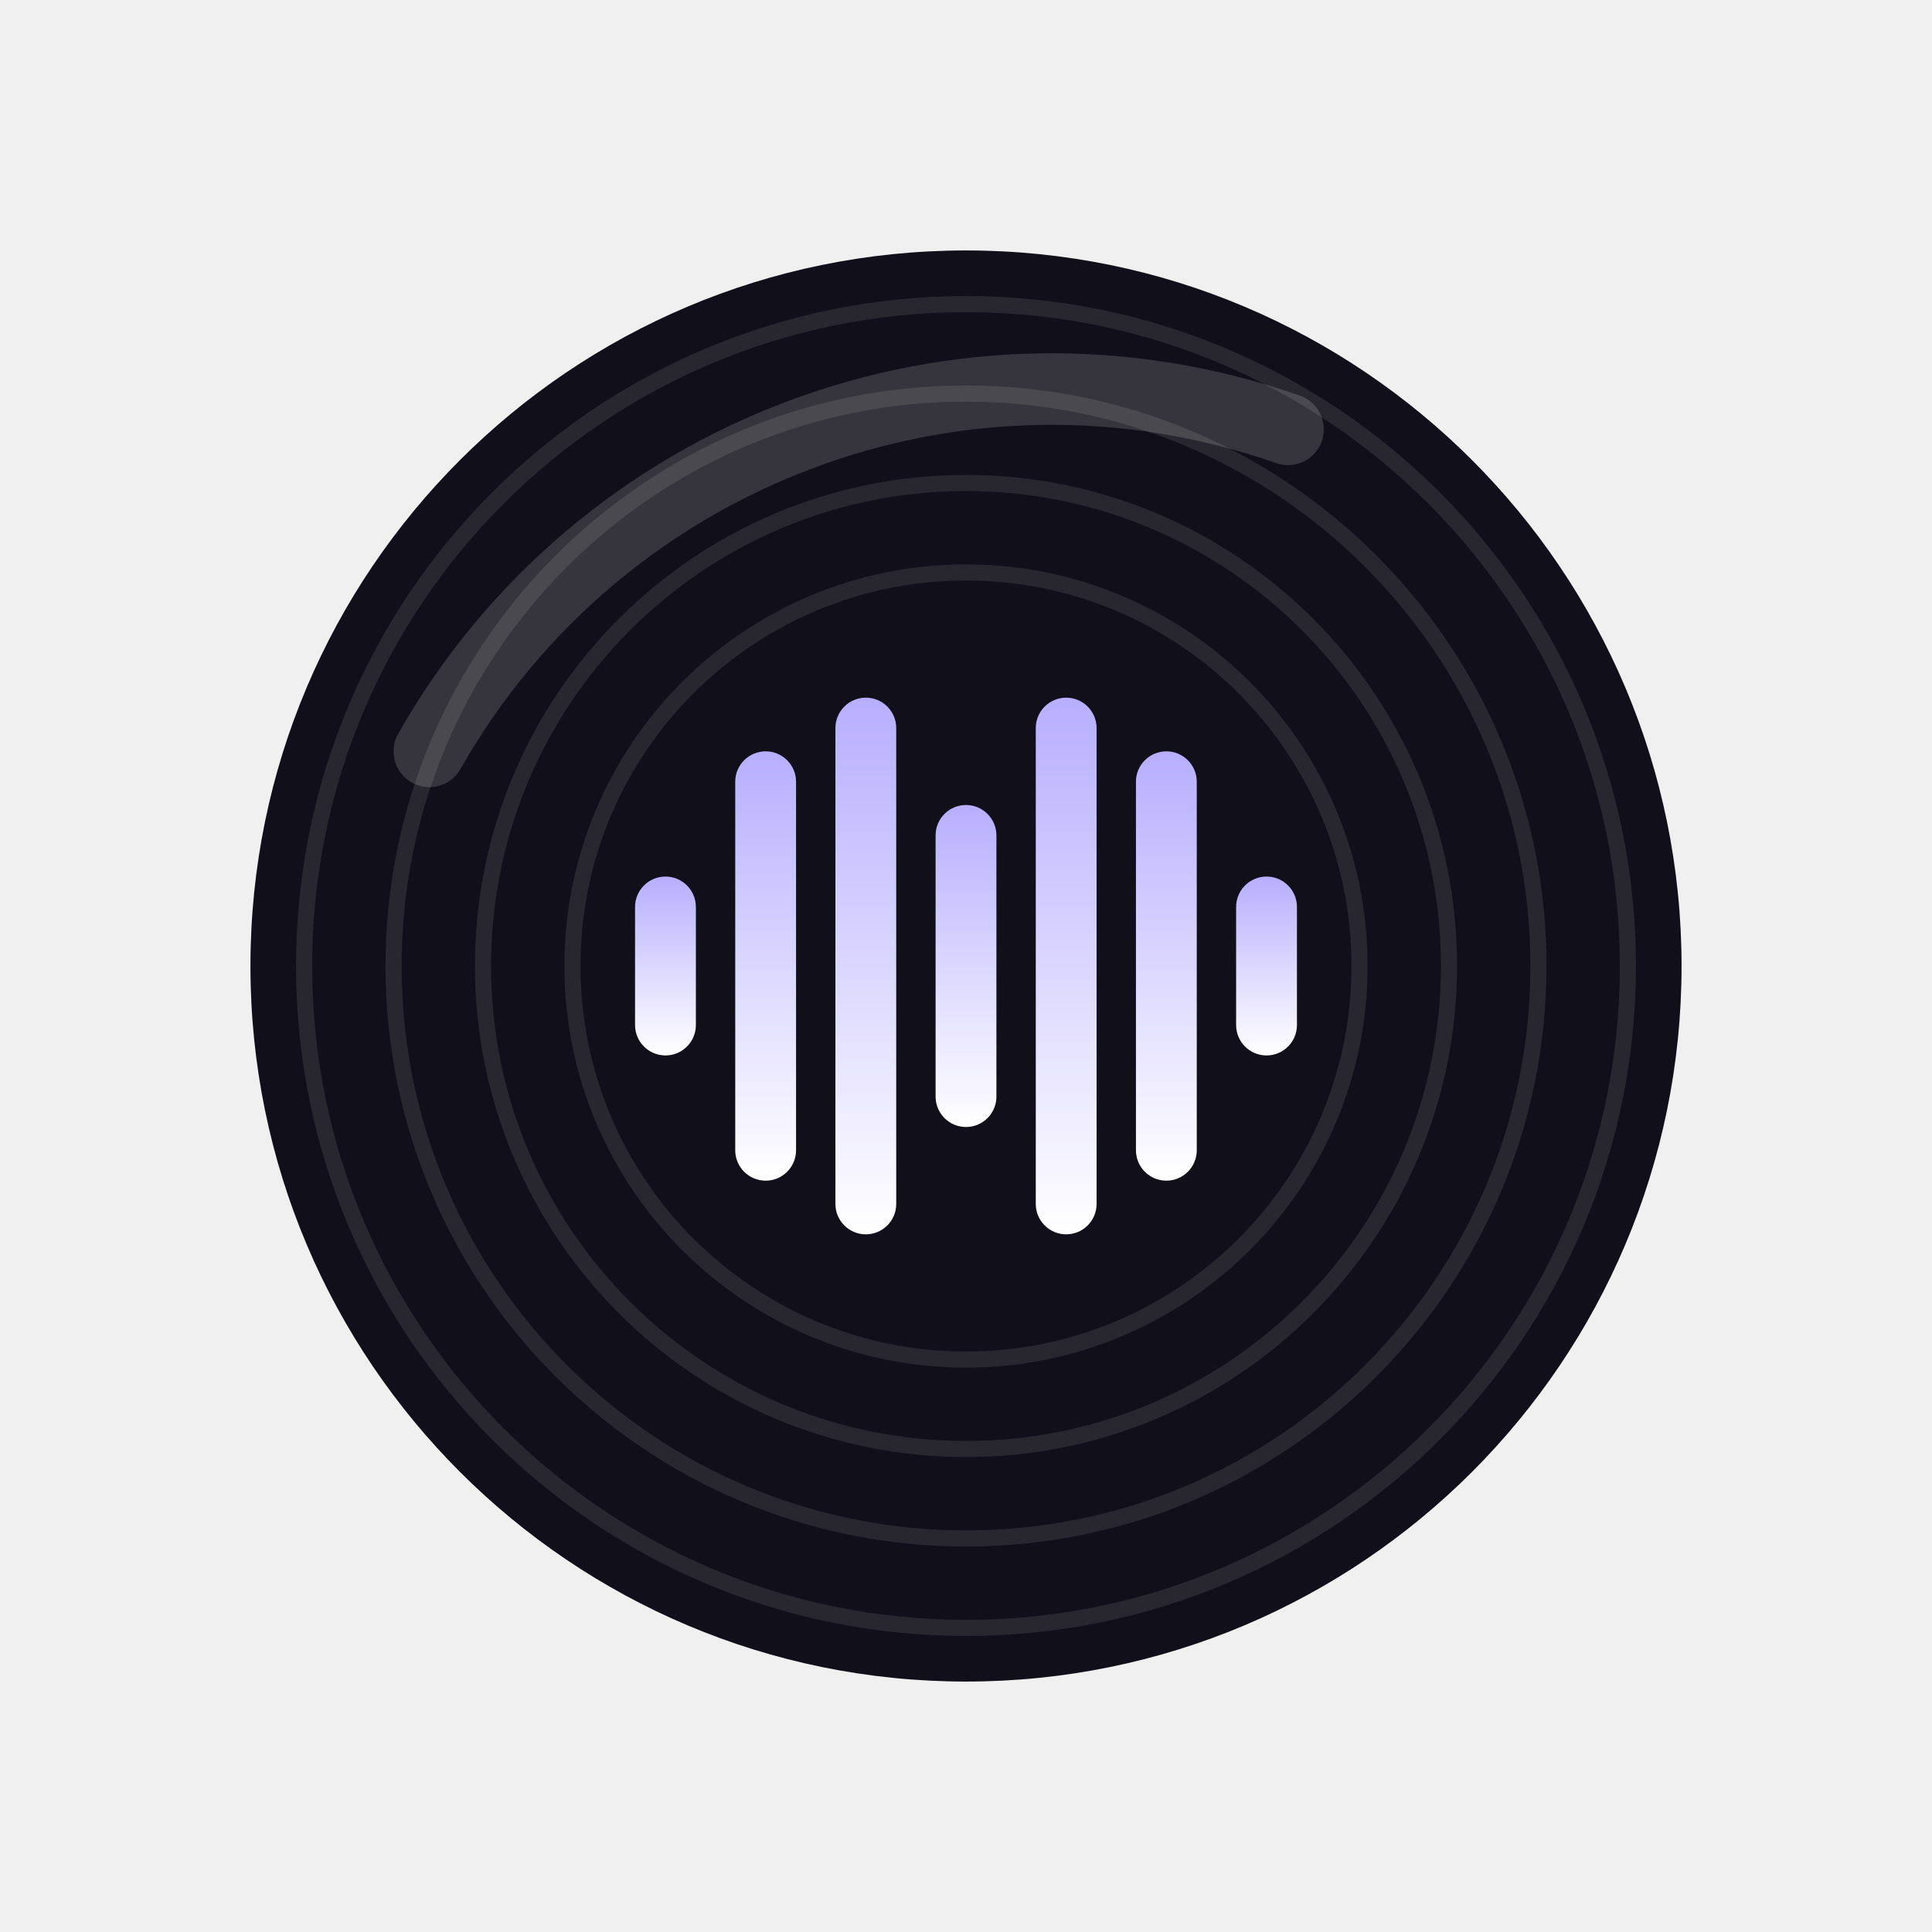
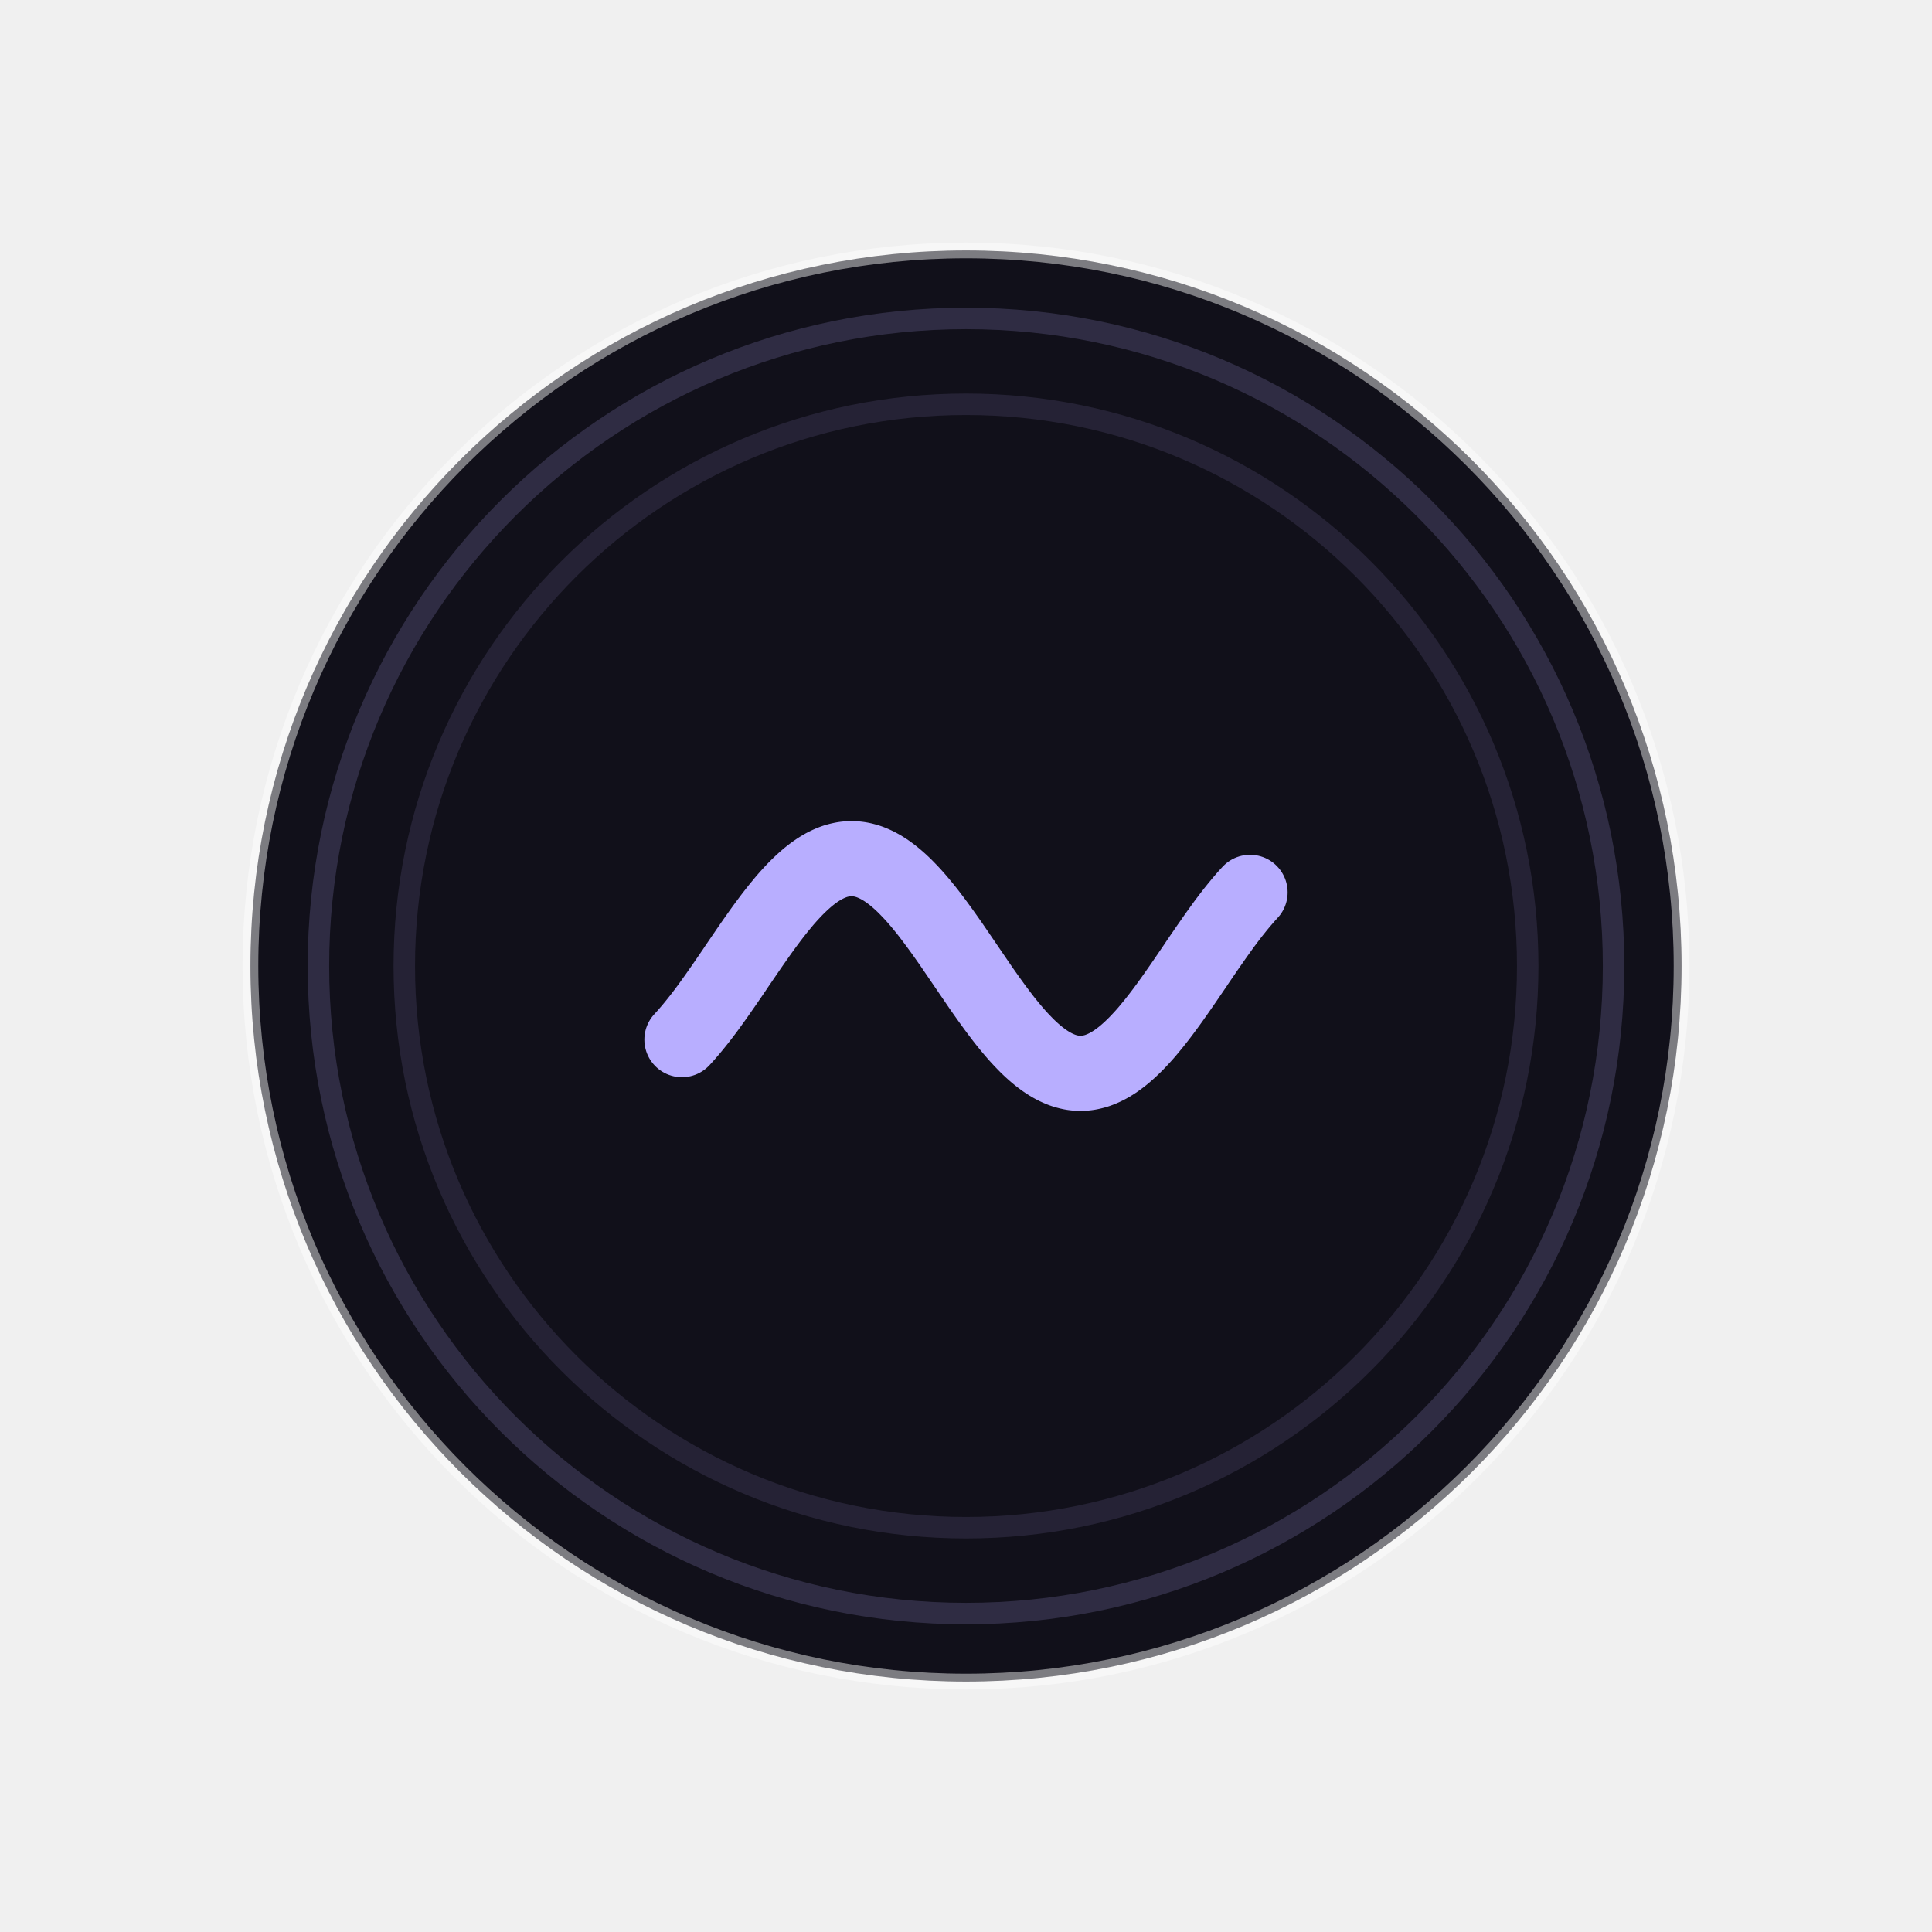
- <svg xmlns="http://www.w3.org/2000/svg" width="108" height="108" viewBox="0 0 108 108">
-   <defs>
-     <linearGradient id="wave" x1="0" y1="1" x2="0" y2="0">
-       <stop stop-color="#FFFFFF" />
-       <stop offset="1" stop-color="#B8AEFF" />
-     </linearGradient>
-   </defs>
-   <circle cx="54" cy="54" r="40" fill="#11101A" />
-   <g stroke="#FFFFFF" stroke-opacity="0.10" stroke-width="0.9" fill="none">
-     <circle cx="54" cy="54" r="37" />
-     <circle cx="54" cy="54" r="32" />
-     <circle cx="54" cy="54" r="27" />
-     <circle cx="54" cy="54" r="22" />
-   </g>
-   <path d="M24 42 A40 40 0 0 1 72 24" stroke="#FFFFFF" stroke-opacity="0.16" stroke-width="4" fill="none" stroke-linecap="round" />
-   <g fill="url(#wave)">
-     <rect x="35.5" y="49" width="3.4" height="10" rx="1.7" />
-     <rect x="41.1" y="42" width="3.4" height="24" rx="1.7" />
-     <rect x="46.7" y="39" width="3.4" height="30" rx="1.7" />
-     <rect x="52.3" y="45" width="3.4" height="18" rx="1.7" />
-     <rect x="57.9" y="39" width="3.4" height="30" rx="1.7" />
-     <rect x="63.5" y="42" width="3.4" height="24" rx="1.7" />
-     <rect x="69.1" y="49" width="3.4" height="10" rx="1.7" />
-   </g>
+ <svg xmlns="http://www.w3.org/2000/svg" width="512" height="512" viewBox="0 0 512 512" role="img" aria-label="Lossless">
+   <circle cx="256.0" cy="256.0" r="189.63" fill="#11101A" />
+   <circle cx="256.0" cy="256.0" r="189.63" fill="none" stroke="#FFFFFF" stroke-opacity="0.45" stroke-width="4.17" />
+   <circle cx="256.0" cy="256.0" r="171.61" fill="none" stroke="#B8AEFF" stroke-opacity="0.18" stroke-width="5.69" />
+   <circle cx="256.0" cy="256.0" r="148.86" fill="none" stroke="#B8AEFF" stroke-opacity="0.12" stroke-width="5.69" />
+   <path d="M180.72,275.51 L181.30,274.88 L181.88,274.24 L182.45,273.57 L183.03,272.90 L183.61,272.20 L184.19,271.49 L184.77,270.77 L185.35,270.04 L185.93,269.29 L186.51,268.53 L187.09,267.76 L187.67,266.98 L188.25,266.18 L188.82,265.38 L189.40,264.58 L189.98,263.76 L190.56,262.93 L191.14,262.10 L191.72,261.27 L192.30,260.43 L192.88,259.58 L193.46,258.74 L194.04,257.89 L194.62,257.04 L195.19,256.18 L195.77,255.33 L196.35,254.48 L196.93,253.63 L197.51,252.78 L198.09,251.93 L198.67,251.09 L199.25,250.25 L199.83,249.42 L200.41,248.59 L200.99,247.77 L201.56,246.96 L202.14,246.16 L202.72,245.36 L203.30,244.58 L203.88,243.80 L204.46,243.03 L205.04,242.28 L205.62,241.54 L206.20,240.81 L206.78,240.10 L207.36,239.40 L207.93,238.71 L208.51,238.04 L209.09,237.39 L209.67,236.76 L210.25,236.14 L210.83,235.53 L211.41,234.95 L211.99,234.39 L212.57,233.84 L213.15,233.32 L213.73,232.81 L214.30,232.33 L214.88,231.87 L215.46,231.43 L216.04,231.01 L216.62,230.61 L217.20,230.24 L217.78,229.89 L218.36,229.56 L218.94,229.26 L219.52,228.98 L220.10,228.73 L220.67,228.50 L221.25,228.29 L221.83,228.11 L222.41,227.96 L222.99,227.83 L223.57,227.72 L224.15,227.64 L224.73,227.59 L225.31,227.56 L225.89,227.56 L226.47,227.58 L227.05,227.63 L227.62,227.70 L228.20,227.80 L228.78,227.93 L229.36,228.08 L229.94,228.25 L230.52,228.45 L231.10,228.68 L231.68,228.93 L232.26,229.20 L232.84,229.50 L233.42,229.82 L233.99,230.16 L234.57,230.53 L235.15,230.92 L235.73,231.34 L236.31,231.77 L236.89,232.23 L237.47,232.71 L238.05,233.21 L238.63,233.73 L239.21,234.27 L239.79,234.83 L240.36,235.41 L240.94,236.01 L241.52,236.62 L242.10,237.25 L242.68,237.90 L243.26,238.57 L243.84,239.25 L244.42,239.95 L245.00,240.66 L245.58,241.38 L246.16,242.12 L246.73,242.87 L247.31,243.63 L247.89,244.41 L248.47,245.19 L249.05,245.99 L249.63,246.79 L250.21,247.60 L250.79,248.42 L251.37,249.24 L251.95,250.07 L252.53,250.91 L253.10,251.75 L253.68,252.60 L254.26,253.45 L254.84,254.30 L255.42,255.15 L256.00,256.00 L256.58,256.85 L257.16,257.70 L257.74,258.55 L258.32,259.40 L258.90,260.25 L259.47,261.09 L260.05,261.93 L260.63,262.76 L261.21,263.58 L261.79,264.40 L262.37,265.21 L262.95,266.01 L263.53,266.81 L264.11,267.59 L264.69,268.37 L265.27,269.13 L265.84,269.88 L266.42,270.62 L267.00,271.34 L267.58,272.05 L268.16,272.75 L268.74,273.43 L269.32,274.10 L269.90,274.75 L270.48,275.38 L271.06,275.99 L271.64,276.59 L272.21,277.17 L272.79,277.73 L273.37,278.27 L273.95,278.79 L274.53,279.29 L275.11,279.77 L275.69,280.23 L276.27,280.66 L276.85,281.08 L277.43,281.47 L278.01,281.84 L278.58,282.18 L279.16,282.50 L279.74,282.80 L280.32,283.07 L280.90,283.32 L281.48,283.55 L282.06,283.75 L282.64,283.92 L283.22,284.07 L283.80,284.20 L284.38,284.30 L284.95,284.37 L285.53,284.42 L286.11,284.44 L286.69,284.44 L287.27,284.41 L287.85,284.36 L288.43,284.28 L289.01,284.17 L289.59,284.04 L290.17,283.89 L290.75,283.71 L291.33,283.50 L291.90,283.27 L292.48,283.02 L293.06,282.74 L293.64,282.44 L294.22,282.11 L294.80,281.76 L295.38,281.39 L295.96,280.99 L296.54,280.57 L297.12,280.13 L297.70,279.67 L298.27,279.19 L298.85,278.68 L299.43,278.16 L300.01,277.61 L300.59,277.05 L301.17,276.47 L301.75,275.86 L302.33,275.24 L302.91,274.61 L303.49,273.96 L304.07,273.29 L304.64,272.60 L305.22,271.90 L305.80,271.19 L306.38,270.46 L306.96,269.72 L307.54,268.97 L308.12,268.20 L308.70,267.42 L309.28,266.64 L309.86,265.84 L310.44,265.04 L311.01,264.23 L311.59,263.41 L312.17,262.58 L312.75,261.75 L313.33,260.91 L313.91,260.07 L314.49,259.22 L315.07,258.37 L315.65,257.52 L316.23,256.67 L316.81,255.82 L317.38,254.96 L317.96,254.11 L318.54,253.26 L319.12,252.42 L319.70,251.57 L320.28,250.73 L320.86,249.90 L321.44,249.07 L322.02,248.24 L322.60,247.42 L323.18,246.62 L323.75,245.82 L324.33,245.02 L324.91,244.24 L325.49,243.47 L326.07,242.71 L326.65,241.96 L327.23,241.23 L327.81,240.51 L328.39,239.80 L328.97,239.10 L329.55,238.43 L330.12,237.76 L330.70,237.12 L331.28,236.49" fill="none" stroke="#B8AEFF" stroke-width="19.91" stroke-linecap="round" stroke-linejoin="round" />
</svg>
